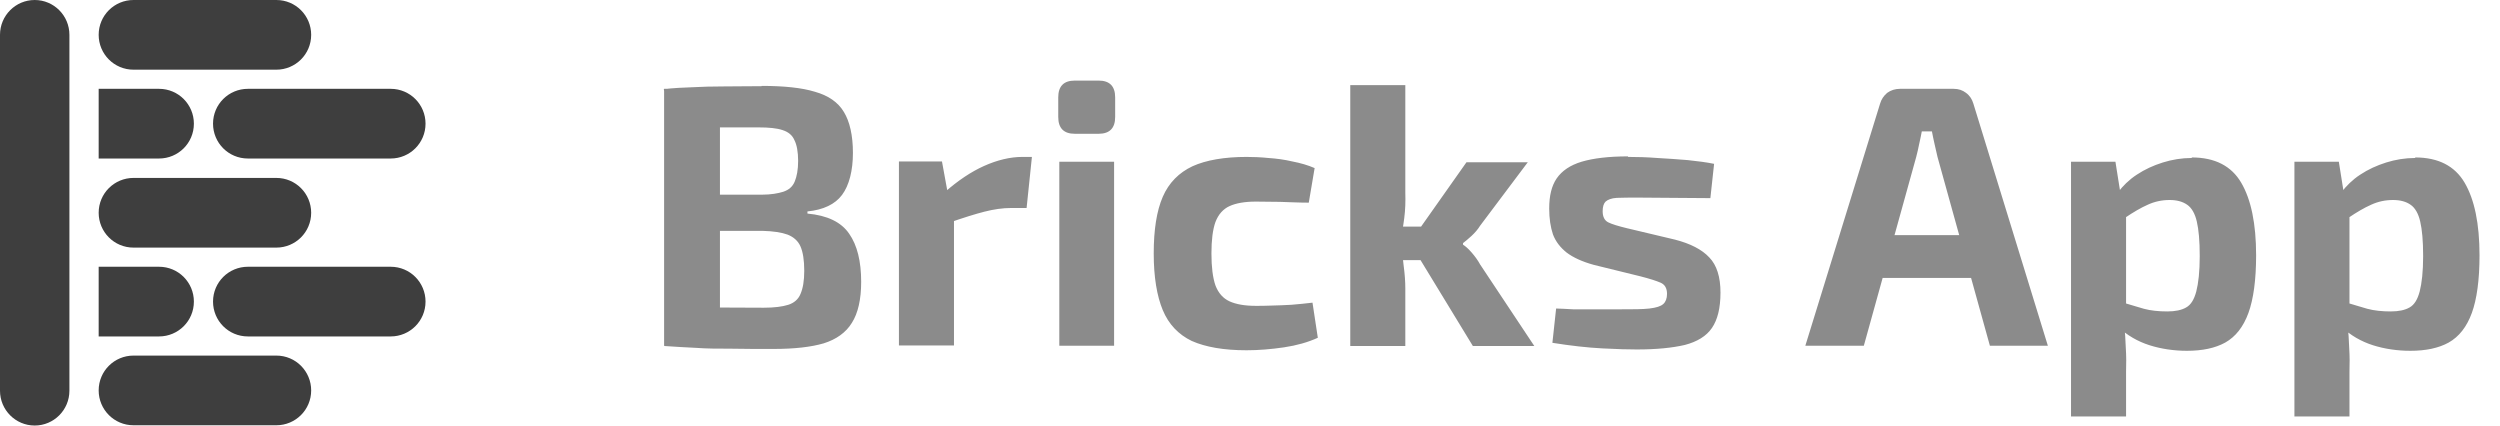
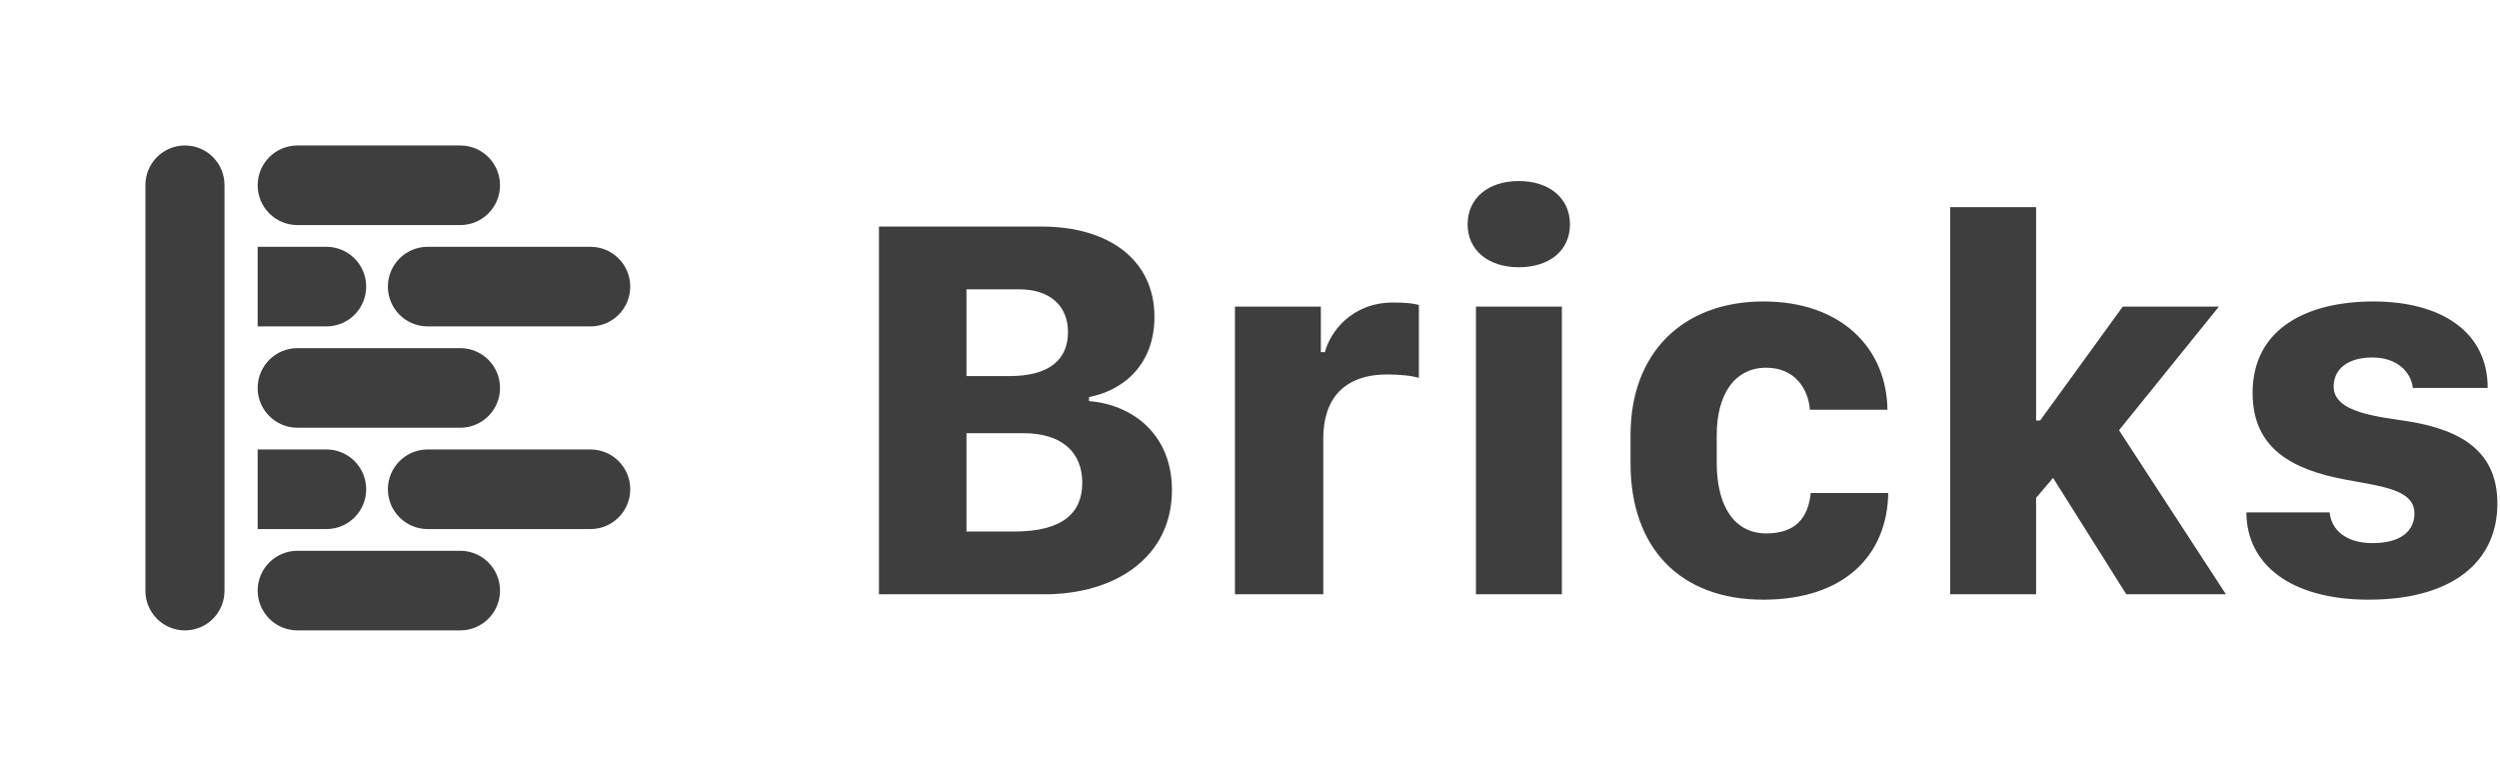
- <svg xmlns="http://www.w3.org/2000/svg" id="Layer_1" data-name="Layer 1" viewBox="0 0 94 16">
-   <defs>
-     <style>
-       .cls-1 {
-         isolation: isolate;
-         opacity: .6;
-       }
- 
-       .cls-1, .cls-2 {
-         fill: #3e3e3e;
-       }
-     </style>
-   </defs>
-   <path class="cls-1" d="M28.64,3.23c.84,0,1.51.07,2,.22.5.14.87.39,1.09.76.22.36.34.88.34,1.54s-.14,1.22-.41,1.58c-.26.35-.7.56-1.3.62v.08c.75.07,1.27.32,1.57.76.3.43.45,1.03.45,1.81,0,.66-.12,1.18-.35,1.54-.22.36-.58.62-1.06.77-.48.14-1.1.21-1.88.21-.63,0-1.17,0-1.64-.01-.46,0-.88,0-1.27-.03-.39-.02-.79-.04-1.2-.07l.21-1.48c.22,0,.65.02,1.29.03.64,0,1.39.01,2.24.01.39,0,.7-.04.92-.11.22-.07.38-.21.46-.41.09-.21.14-.49.14-.87,0-.4-.05-.7-.14-.91-.09-.21-.26-.36-.49-.45-.22-.08-.54-.13-.94-.14h-3.5v-1.36h3.47c.35,0,.62-.05.81-.11.21-.07.35-.19.43-.38.08-.19.13-.45.13-.78s-.05-.61-.14-.78c-.08-.19-.23-.31-.45-.38-.21-.07-.51-.1-.9-.1h-1.39c-.4,0-.76,0-1.08.01-.32,0-.61,0-.88.03l-.21-1.48c.37-.04.73-.06,1.08-.07.35-.02.74-.03,1.15-.03.41,0,.89-.01,1.44-.01ZM27.07,3.34v9.66h-2.1V3.34h2.1ZM35.42,6.08l.25,1.37.2.18v5.36h-2.07v-6.92h1.62ZM38.8,5.9l-.2,1.92h-.57c-.33,0-.67.05-1.02.14-.35.09-.8.23-1.34.42l-.14-1.16c.49-.43.98-.76,1.47-.98.49-.22.98-.34,1.44-.34h.36ZM41.89,6.08v6.92h-2.06v-6.92h2.06ZM41.31,3.03c.41,0,.62.21.62.63v.74c0,.42-.21.63-.62.63h-.9c-.41,0-.62-.21-.62-.63v-.74c0-.42.21-.63.62-.63h.9ZM46.86,5.9c.25,0,.53.01.83.04.3.02.6.06.9.13.31.06.59.14.84.25l-.22,1.3c-.37,0-.73-.02-1.08-.03-.34,0-.64-.01-.91-.01-.42,0-.75.06-.99.17-.24.11-.42.31-.53.6-.1.28-.15.67-.15,1.18s.05.91.15,1.2c.11.29.29.49.53.6.24.11.57.17.99.17.15,0,.34,0,.57-.01.23,0,.49-.02.76-.03.27-.02.54-.05.8-.08l.2,1.32c-.37.17-.8.29-1.27.36-.48.07-.95.11-1.41.11-.86,0-1.54-.12-2.06-.35-.5-.24-.87-.63-1.09-1.16-.22-.53-.34-1.24-.34-2.13s.11-1.6.34-2.13c.23-.53.61-.91,1.12-1.15.51-.23,1.19-.35,2.04-.35ZM57.46,6.08l-1.81,2.41c-.08.13-.19.26-.32.38-.13.12-.24.21-.32.27v.06c.08.05.19.14.32.29.13.15.24.3.32.45l2.04,3.07h-2.31l-2.37-3.89,2.13-3.02h2.31ZM52.84,3.2v4.05c.01.33,0,.64-.04.95-.04.31-.09.61-.17.91.07.29.12.59.15.9.04.3.06.58.06.84v2.16h-2.07V3.2h2.07ZM53.8,8.52v1.26h-1.61v-1.26h1.61ZM61.22,5.9c.34,0,.7.01,1.09.04.39.02.77.05,1.15.08.37.04.7.08.99.14l-.14,1.29c-.45,0-.9-.01-1.36-.01-.45,0-.89-.01-1.32-.01-.36,0-.64,0-.84.01s-.34.07-.42.14c-.07.07-.11.19-.11.36,0,.21.07.35.21.42.14.07.37.14.7.22l1.81.43c.58.15,1.01.37,1.29.67.28.29.42.73.42,1.32s-.11,1.02-.32,1.33c-.21.31-.56.52-1.02.64-.47.11-1.07.17-1.81.17-.29,0-.72-.01-1.29-.04-.57-.03-1.19-.1-1.88-.21l.14-1.29c.17,0,.38.02.64.03h1.78c.48,0,.84,0,1.09-.03.25-.03.42-.08.52-.17.09-.08.14-.21.14-.38,0-.21-.08-.35-.24-.42-.16-.07-.41-.15-.76-.24l-1.75-.43c-.44-.12-.78-.28-1.02-.46-.24-.19-.42-.42-.52-.69-.09-.27-.14-.59-.14-.97,0-.48.09-.85.28-1.13.2-.29.51-.5.94-.63.44-.13,1.02-.2,1.74-.2ZM73.46,3.34c.18,0,.33.05.46.15.14.1.23.24.28.41l2.8,9.1h-2.18l-1.97-7.1c-.04-.16-.07-.32-.11-.48-.04-.17-.07-.33-.1-.48h-.38c-.03.15-.06.31-.1.48-.03.16-.07.32-.11.48l-1.97,7.1h-2.2l2.81-9.1c.05-.17.14-.3.27-.41.14-.1.3-.15.48-.15h2.03ZM74.95,8.84v1.61h-5.01v-1.61h5.01ZM82.41,5.92c.87,0,1.49.32,1.86.95.37.63.56,1.54.56,2.73,0,.92-.1,1.65-.29,2.17-.19.52-.48.89-.87,1.11-.38.21-.86.31-1.44.31-.49,0-.97-.07-1.41-.21s-.84-.37-1.19-.7l.14-.92c.31.09.59.18.84.25.26.07.56.1.88.1.3,0,.54-.05.71-.15.18-.1.3-.3.38-.6.08-.31.13-.75.13-1.33s-.04-1-.11-1.3c-.07-.31-.2-.52-.36-.63-.17-.12-.39-.18-.66-.18-.3,0-.57.06-.83.18-.25.11-.54.28-.85.49l-.27-.95c.19-.25.42-.48.71-.67.3-.2.63-.35.98-.46.35-.11.72-.17,1.09-.17ZM79.54,6.08l.2,1.26.2.21v4.49l-.07.17c.03.28.05.57.06.87.02.31.02.61.01.91v1.67h-2.07V6.08h1.68ZM90.81,5.92c.87,0,1.49.32,1.86.95.37.63.56,1.54.56,2.73,0,.92-.1,1.65-.29,2.17-.19.52-.48.89-.87,1.11-.38.21-.86.31-1.44.31-.49,0-.97-.07-1.41-.21s-.84-.37-1.19-.7l.14-.92c.31.09.59.18.84.25.26.07.56.1.88.1.3,0,.54-.05.71-.15.18-.1.3-.3.38-.6.08-.31.13-.75.13-1.33s-.04-1-.11-1.3c-.07-.31-.2-.52-.36-.63-.17-.12-.39-.18-.66-.18-.3,0-.57.06-.83.18-.25.11-.54.28-.85.49l-.27-.95c.19-.25.42-.48.71-.67.3-.2.63-.35.98-.46.35-.11.72-.17,1.09-.17ZM87.94,6.08l.2,1.26.2.21v4.49l-.07.17c.03.28.05.57.06.87.02.31.02.61.01.91v1.67h-2.07V6.08h1.68Z" />
-   <path class="cls-2" d="M5.02,0h5.37c.73,0,1.31.59,1.31,1.31h0c0,.73-.59,1.31-1.31,1.31h-5.37c-.73,0-1.31-.59-1.31-1.31h0c0-.73.59-1.31,1.31-1.31Z" />
-   <path class="cls-2" d="M5.02,6.69h5.37c.73,0,1.31.59,1.31,1.31h0c0,.73-.59,1.31-1.31,1.31h-5.37c-.73,0-1.31-.59-1.31-1.31h0c0-.73.59-1.31,1.31-1.31Z" />
-   <path class="cls-2" d="M5.02,13.37h5.37c.73,0,1.31.59,1.31,1.31h0c0,.73-.59,1.31-1.31,1.31h-5.37c-.73,0-1.31-.59-1.31-1.31h0c0-.73.59-1.31,1.31-1.31Z" />
-   <path class="cls-2" d="M9.32,3.34h5.37c.73,0,1.31.59,1.31,1.31h0c0,.73-.59,1.31-1.31,1.31h-5.37c-.73,0-1.31-.59-1.31-1.31h0c0-.73.59-1.31,1.31-1.31Z" />
-   <rect class="cls-2" x="0" y="0" width="2.61" height="16" rx="1.31" ry="1.31" />
-   <path class="cls-2" d="M3.71,3.34h2.27c.73,0,1.31.59,1.31,1.31h0c0,.73-.59,1.31-1.31,1.31h-2.27v-2.63Z" />
-   <path class="cls-2" d="M3.71,10.03h2.27c.73,0,1.31.59,1.31,1.31h0c0,.73-.59,1.31-1.31,1.31h-2.27v-2.63Z" />
-   <path class="cls-2" d="M9.32,10.03h5.37c.73,0,1.31.59,1.31,1.31h0c0,.73-.59,1.31-1.31,1.31h-5.37c-.73,0-1.31-.59-1.31-1.31h0c0-.73.59-1.31,1.31-1.31Z" />
+ <svg xmlns="http://www.w3.org/2000/svg" width="290" height="90" viewBox="0 0 290 90" fill="none">
+   <rect x="29.901" y="16.875" width="28.125" height="9.235" rx="4.618" fill="#3E3E3E" />
+   <rect x="29.901" y="40.383" width="28.125" height="9.235" rx="4.618" fill="#3E3E3E" />
+   <rect x="29.901" y="63.89" width="28.125" height="9.235" rx="4.618" fill="#3E3E3E" />
+   <rect x="45.013" y="28.629" width="28.125" height="9.235" rx="4.618" fill="#3E3E3E" />
+   <rect x="26.053" y="16.875" width="56.25" height="9.178" rx="4.589" transform="rotate(90 26.0526 16.875)" fill="#3E3E3E" />
+   <path d="M29.901 28.629H37.877C40.427 28.629 42.495 30.696 42.495 33.246V33.246C42.495 35.797 40.427 37.864 37.877 37.864H29.901V28.629Z" fill="#3E3E3E" />
+   <path d="M29.901 52.136H37.877C40.427 52.136 42.495 54.203 42.495 56.754V56.754C42.495 59.304 40.427 61.371 37.877 61.371H29.901V52.136Z" fill="#3E3E3E" />
+   <rect x="45.013" y="52.136" width="28.125" height="9.235" rx="4.618" fill="#3E3E3E" />
+   <path d="M261.406 45.594C261.406 37.938 267.969 34.969 275.438 34.969C283.125 34.969 288.688 38.375 288.688 45H280C279.812 43.25 278.281 41.469 275.312 41.469C272.406 41.469 270.812 42.844 270.812 44.844C270.812 47.938 276.156 48.344 279.656 48.906C285.812 49.938 289.812 52.5 289.812 58.406C289.812 65.281 284.438 69.562 274.875 69.562C265.719 69.562 260.688 65.375 260.688 59.438H270.344C270.562 61.5 272.25 63 275.344 63C278.75 63 280.188 61.469 280.188 59.562C280.188 56.688 276.125 56.406 271.969 55.594C266.125 54.469 261.406 52.094 261.406 45.594Z" fill="#3E3E3E" />
+   <path d="M236.281 57.75V68.938H226.312V24.031H236.281V48.781H236.75L246.344 35.562H257.5L245.906 49.906L258.312 68.938H246.75L238.25 55.438L236.281 57.75Z" fill="#3E3E3E" />
+   <path d="M189.219 53.75V50.438C189.219 41 195.219 34.969 204.656 34.969C213.594 34.969 218.938 40.312 219.031 47.531H210.031C209.844 45.094 208.281 42.656 204.969 42.656C201.312 42.656 199.219 45.719 199.219 50.5V53.656C199.219 58.844 201.344 61.875 204.969 61.875C208.375 61.875 209.844 60.062 210.125 57.188H219.125C219 64.5 213.938 69.562 204.625 69.562C195 69.562 189.219 63.594 189.219 53.75Z" fill="#3E3E3E" />
+   <path d="M170.312 26.031C170.312 23 172.688 21 176.25 21C179.812 21 182.188 23 182.188 26.031C182.188 29.031 179.844 31 176.25 31C172.719 31 170.312 29.031 170.312 26.031ZM171.281 68.938V35.562H181.25V68.938H171.281Z" fill="#3E3E3E" />
+   <path d="M143.312 68.938V35.562H153.281V40.844H153.75C154.344 38.562 156.812 35.094 161.656 35.094C163.062 35.094 164.031 35.188 164.656 35.375V43.844C163.969 43.594 162.469 43.438 161 43.438C155.875 43.438 153.562 46.375 153.562 50.844V68.938H143.312Z" fill="#3E3E3E" />
+   <path d="M102 68.938V26.281H120.875C128.719 26.281 133.969 30.188 133.969 36.75C133.969 42.188 130.5 45.25 126.375 46.062V46.531C131.125 46.875 136 50.156 136 56.844C136 64.594 129.5 68.938 121.188 68.938H102ZM112.156 33.562V43.625H117.156C121.906 43.625 123.938 41.594 123.938 38.531C123.938 35.5 121.875 33.562 118.281 33.562H112.156ZM112.156 50.25V61.656H117.719C123.312 61.656 125.594 59.5 125.594 56C125.594 52.5 123.281 50.25 118.75 50.25H112.156Z" fill="#3E3E3E" />
</svg>
